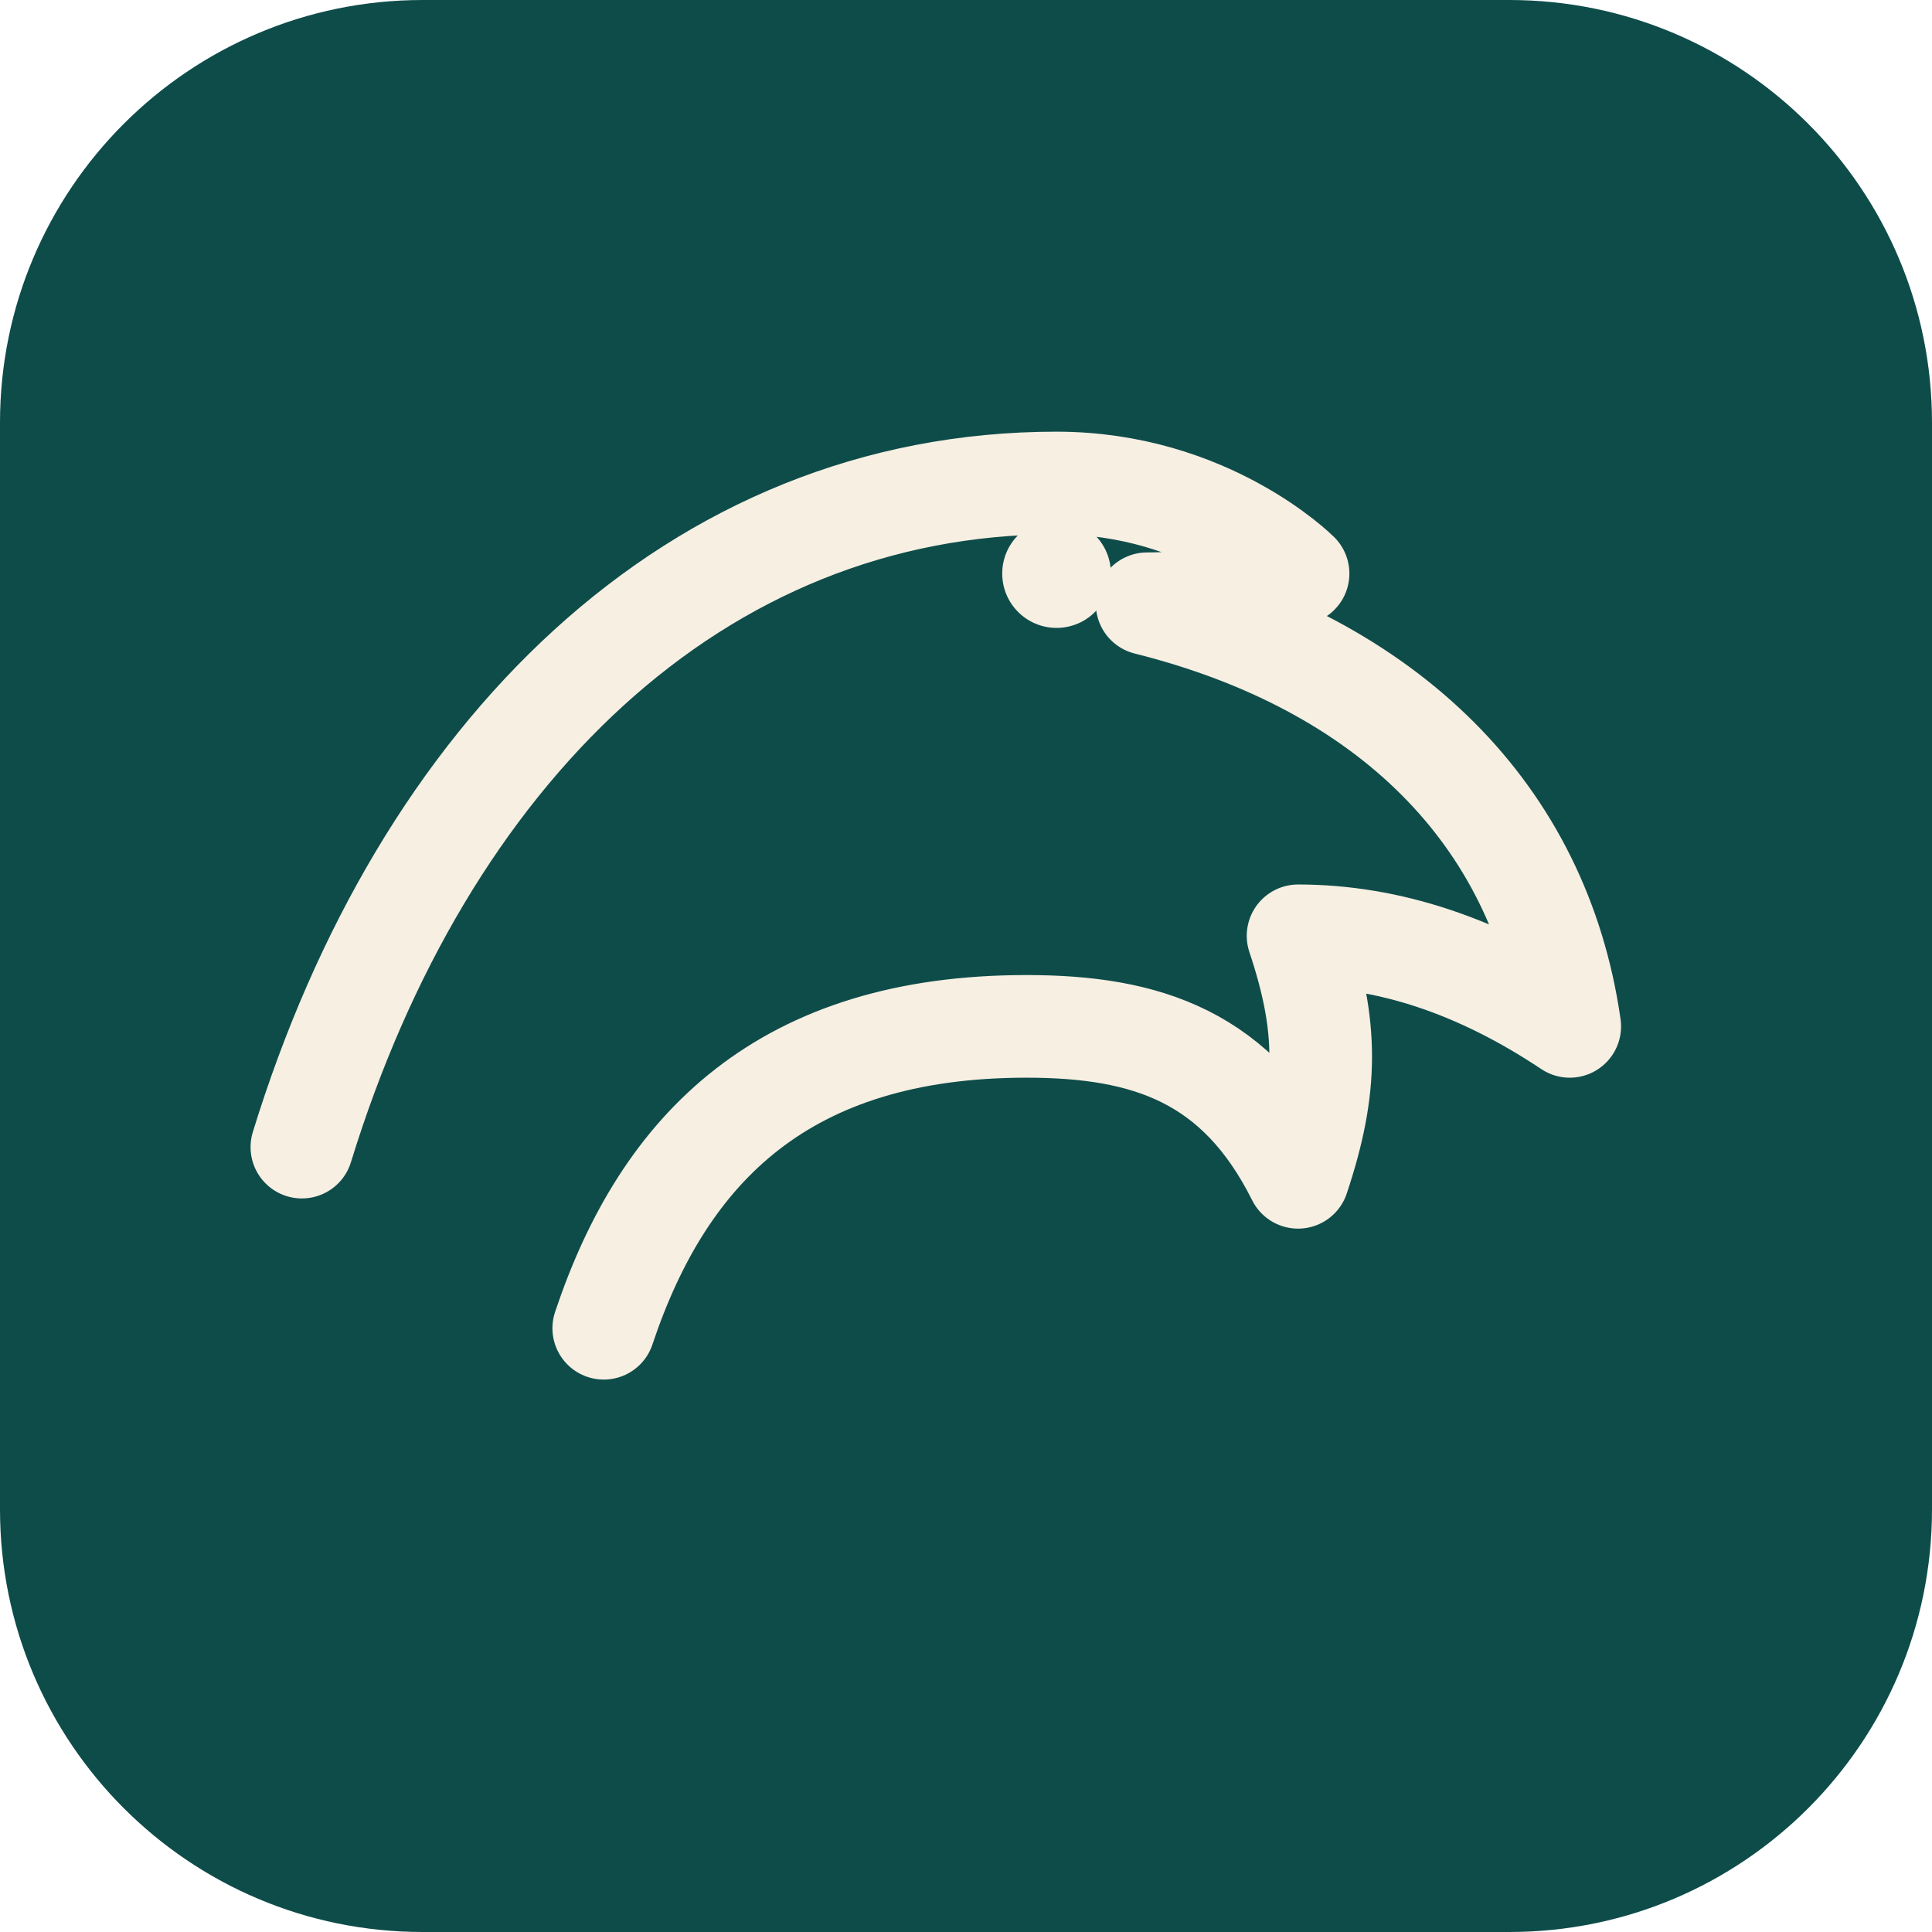
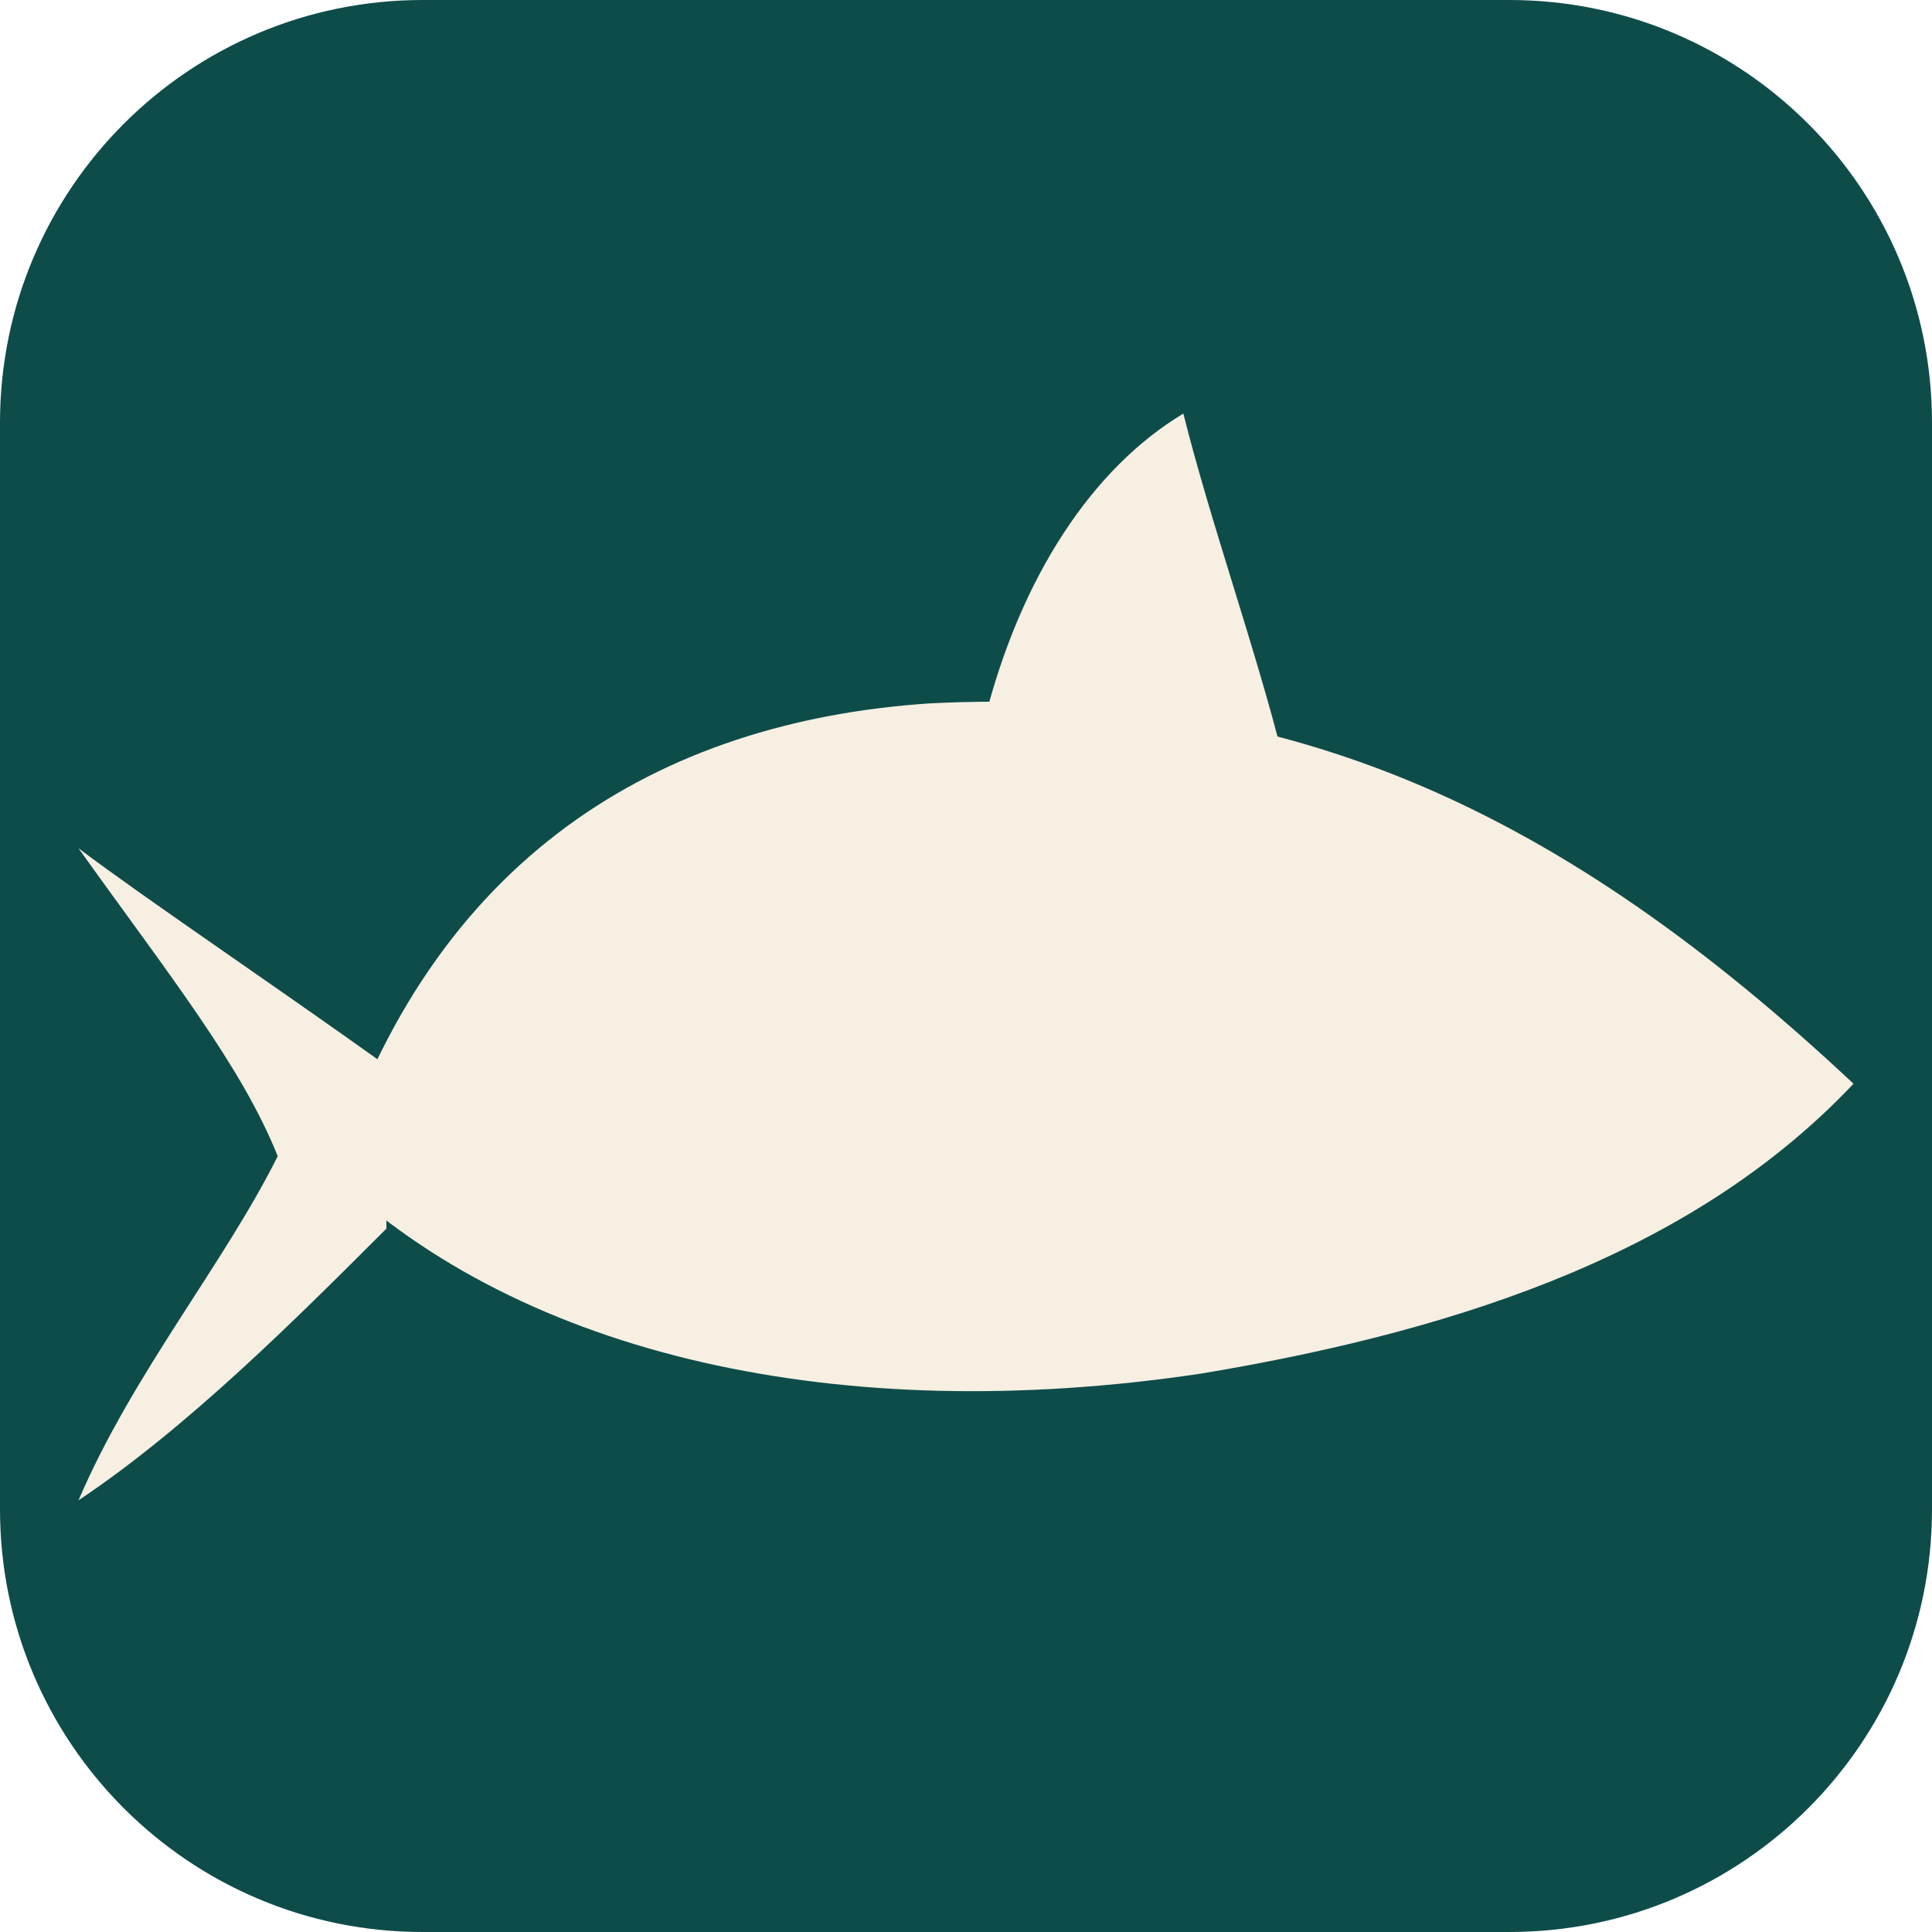
<svg xmlns="http://www.w3.org/2000/svg" viewBox="0 0 64 64">
  <rect width="64" height="64" rx="14" fill="#0E4C4A" />
-   <path d="M10 38c4-13 13-22 25-22 5 0 8 3 8 3s-2 1-5 1c8 2 13 7 14 14-3-2-6-3-9-3 1 3 1 5 0 8-2-4-5-5-9-5-8 0-12 4-14 10" stroke="#F6EFE2" stroke-width="3.4" stroke-linecap="round" stroke-linejoin="round" fill="none" />
-   <circle cx="35" cy="19" r="1.8" fill="#F6EFE2" />
+   <g transform="translate(3.8 11.9) scale(0.30)">
+     <path fill="#F6EFE2" d="       M 192 80       C 160 50 130 36 90 38       C 60 40 35 55 24 90       C 45 110 80 118 120 112       C 150 107 175 98 192 80       Z" />
+     <path fill="#F6EFE2" d="       M 96 40       C 100 24 108 12 118 6       C 121 18 126 32 129 44       C 121 41 108 40 96 40       Z" />
+     <path fill="#F6EFE2" d="       M 30 78       C 16 68 4 60 -4 54       C 6 68 14 78 18 88       C 12 100 2 112 -4 126       C 8 118 20 106 30 96       Z" />
+   </g>
</svg>
